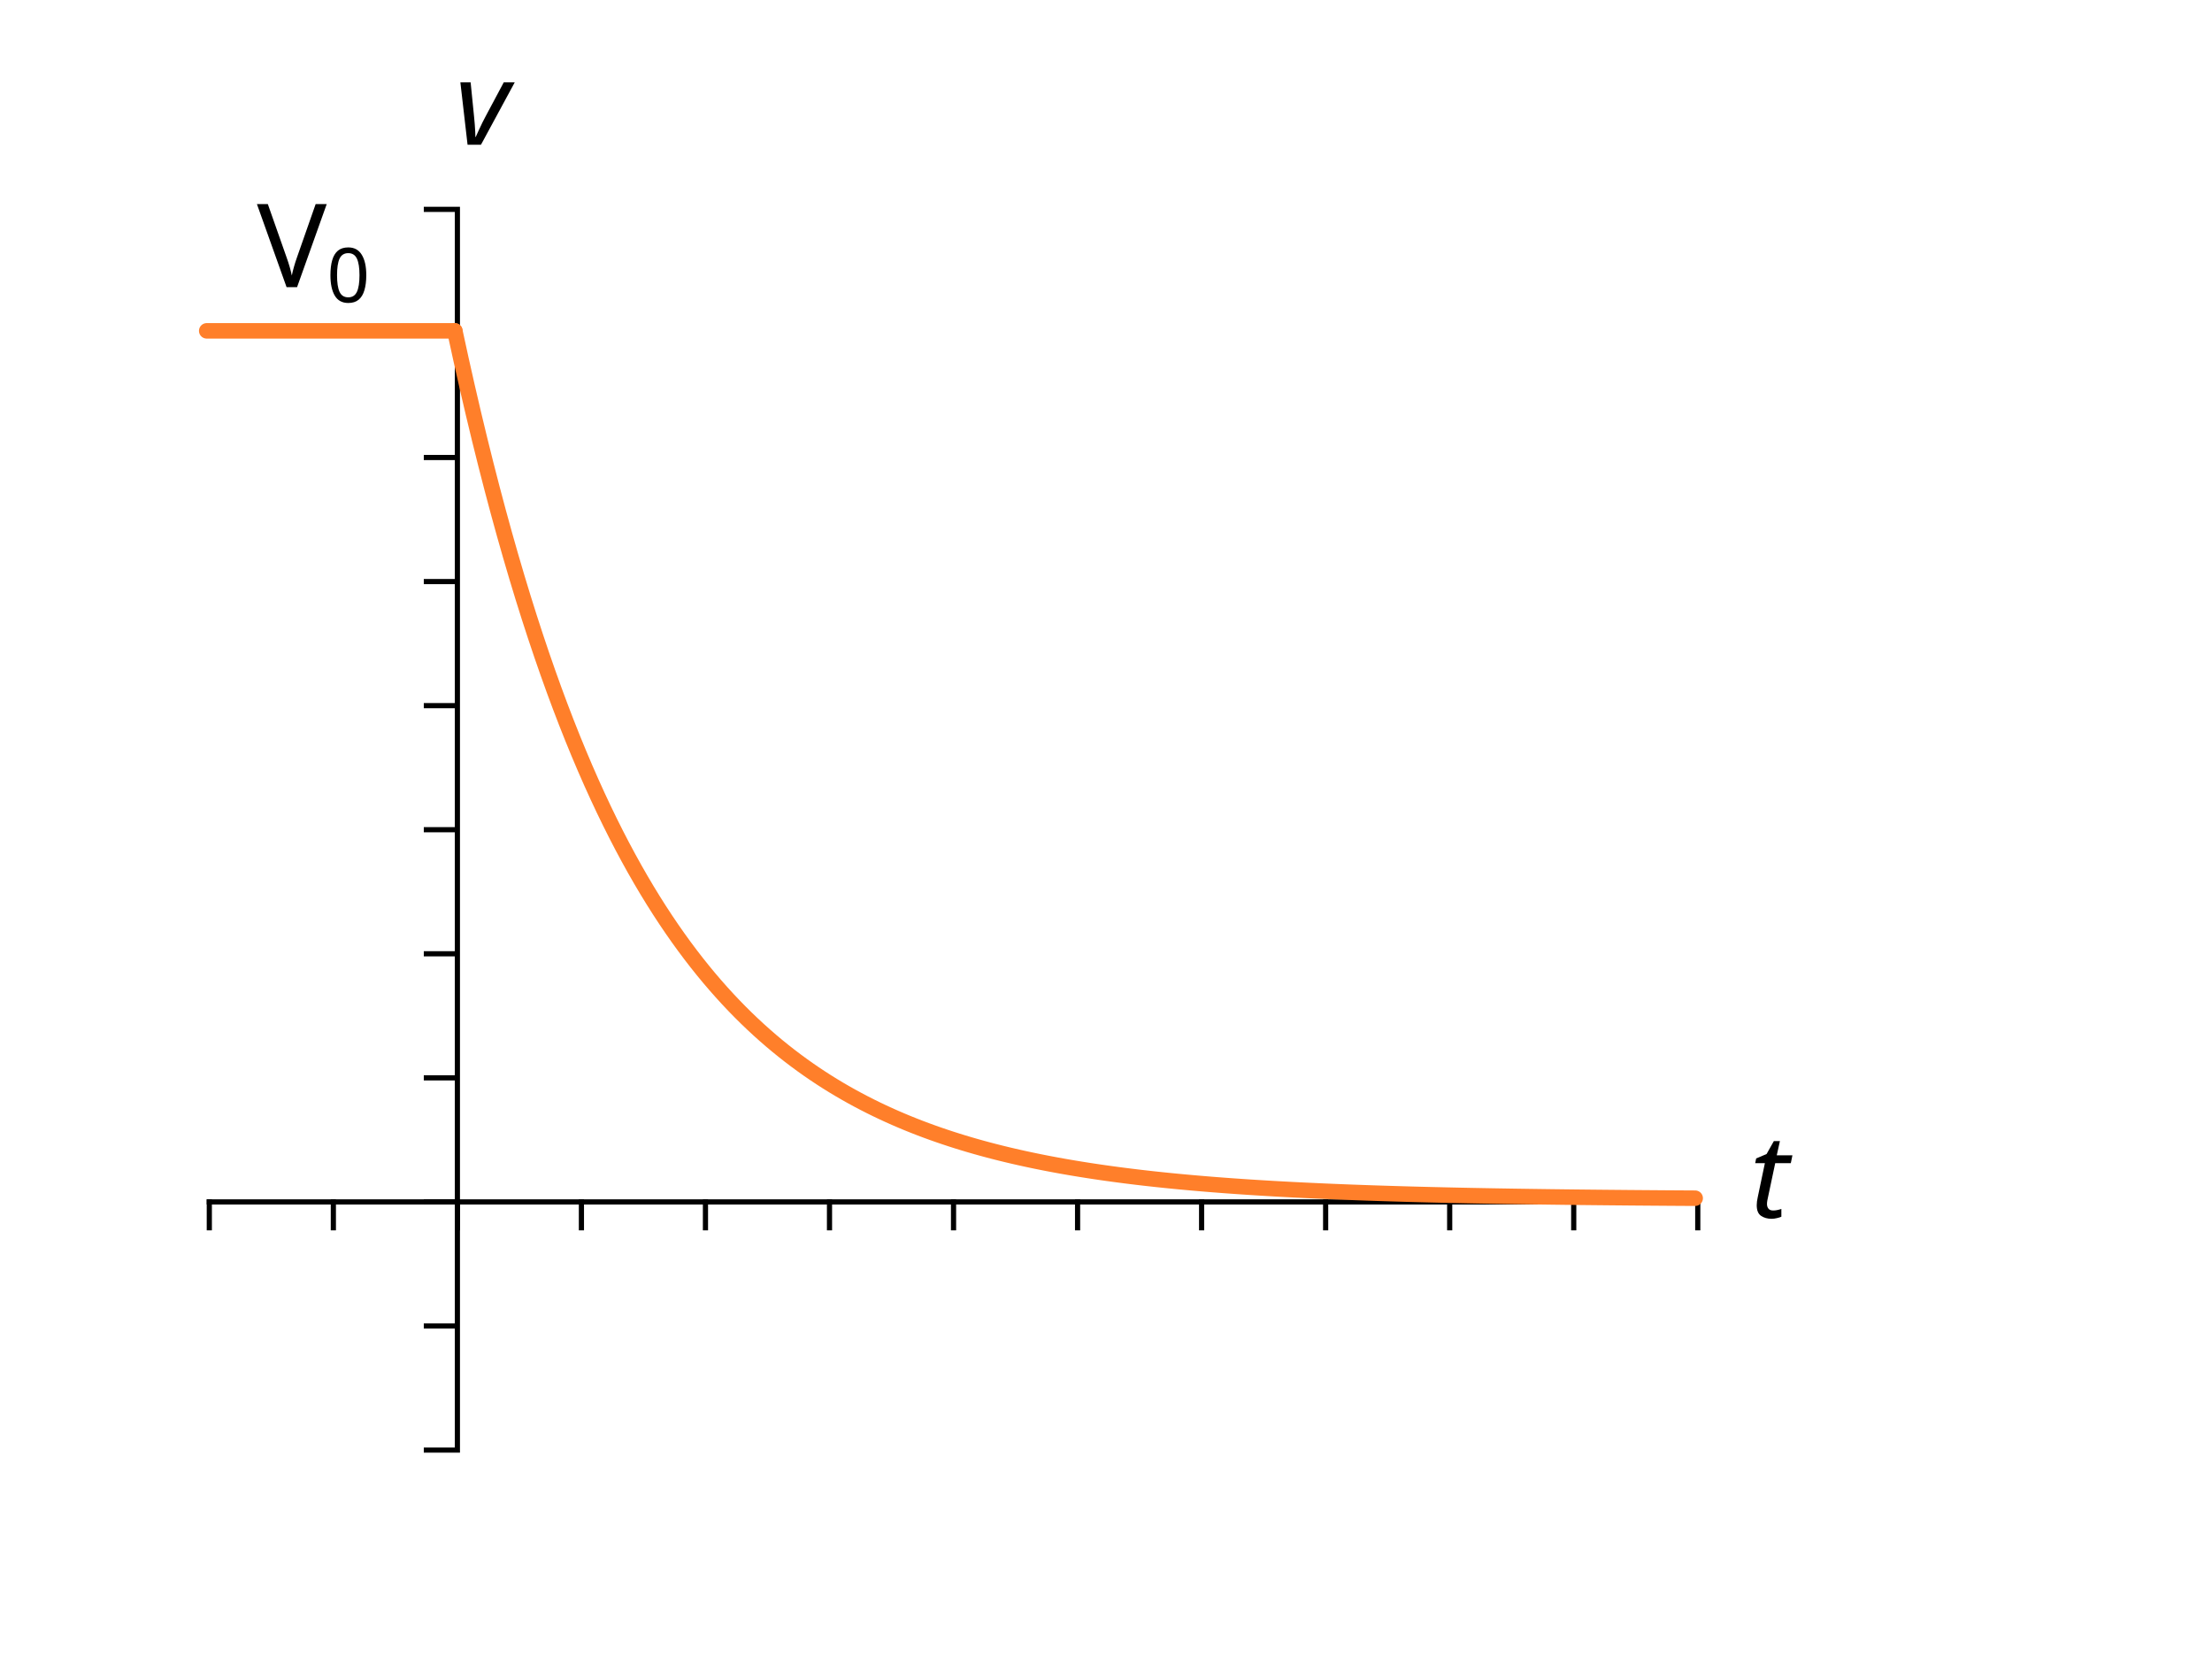
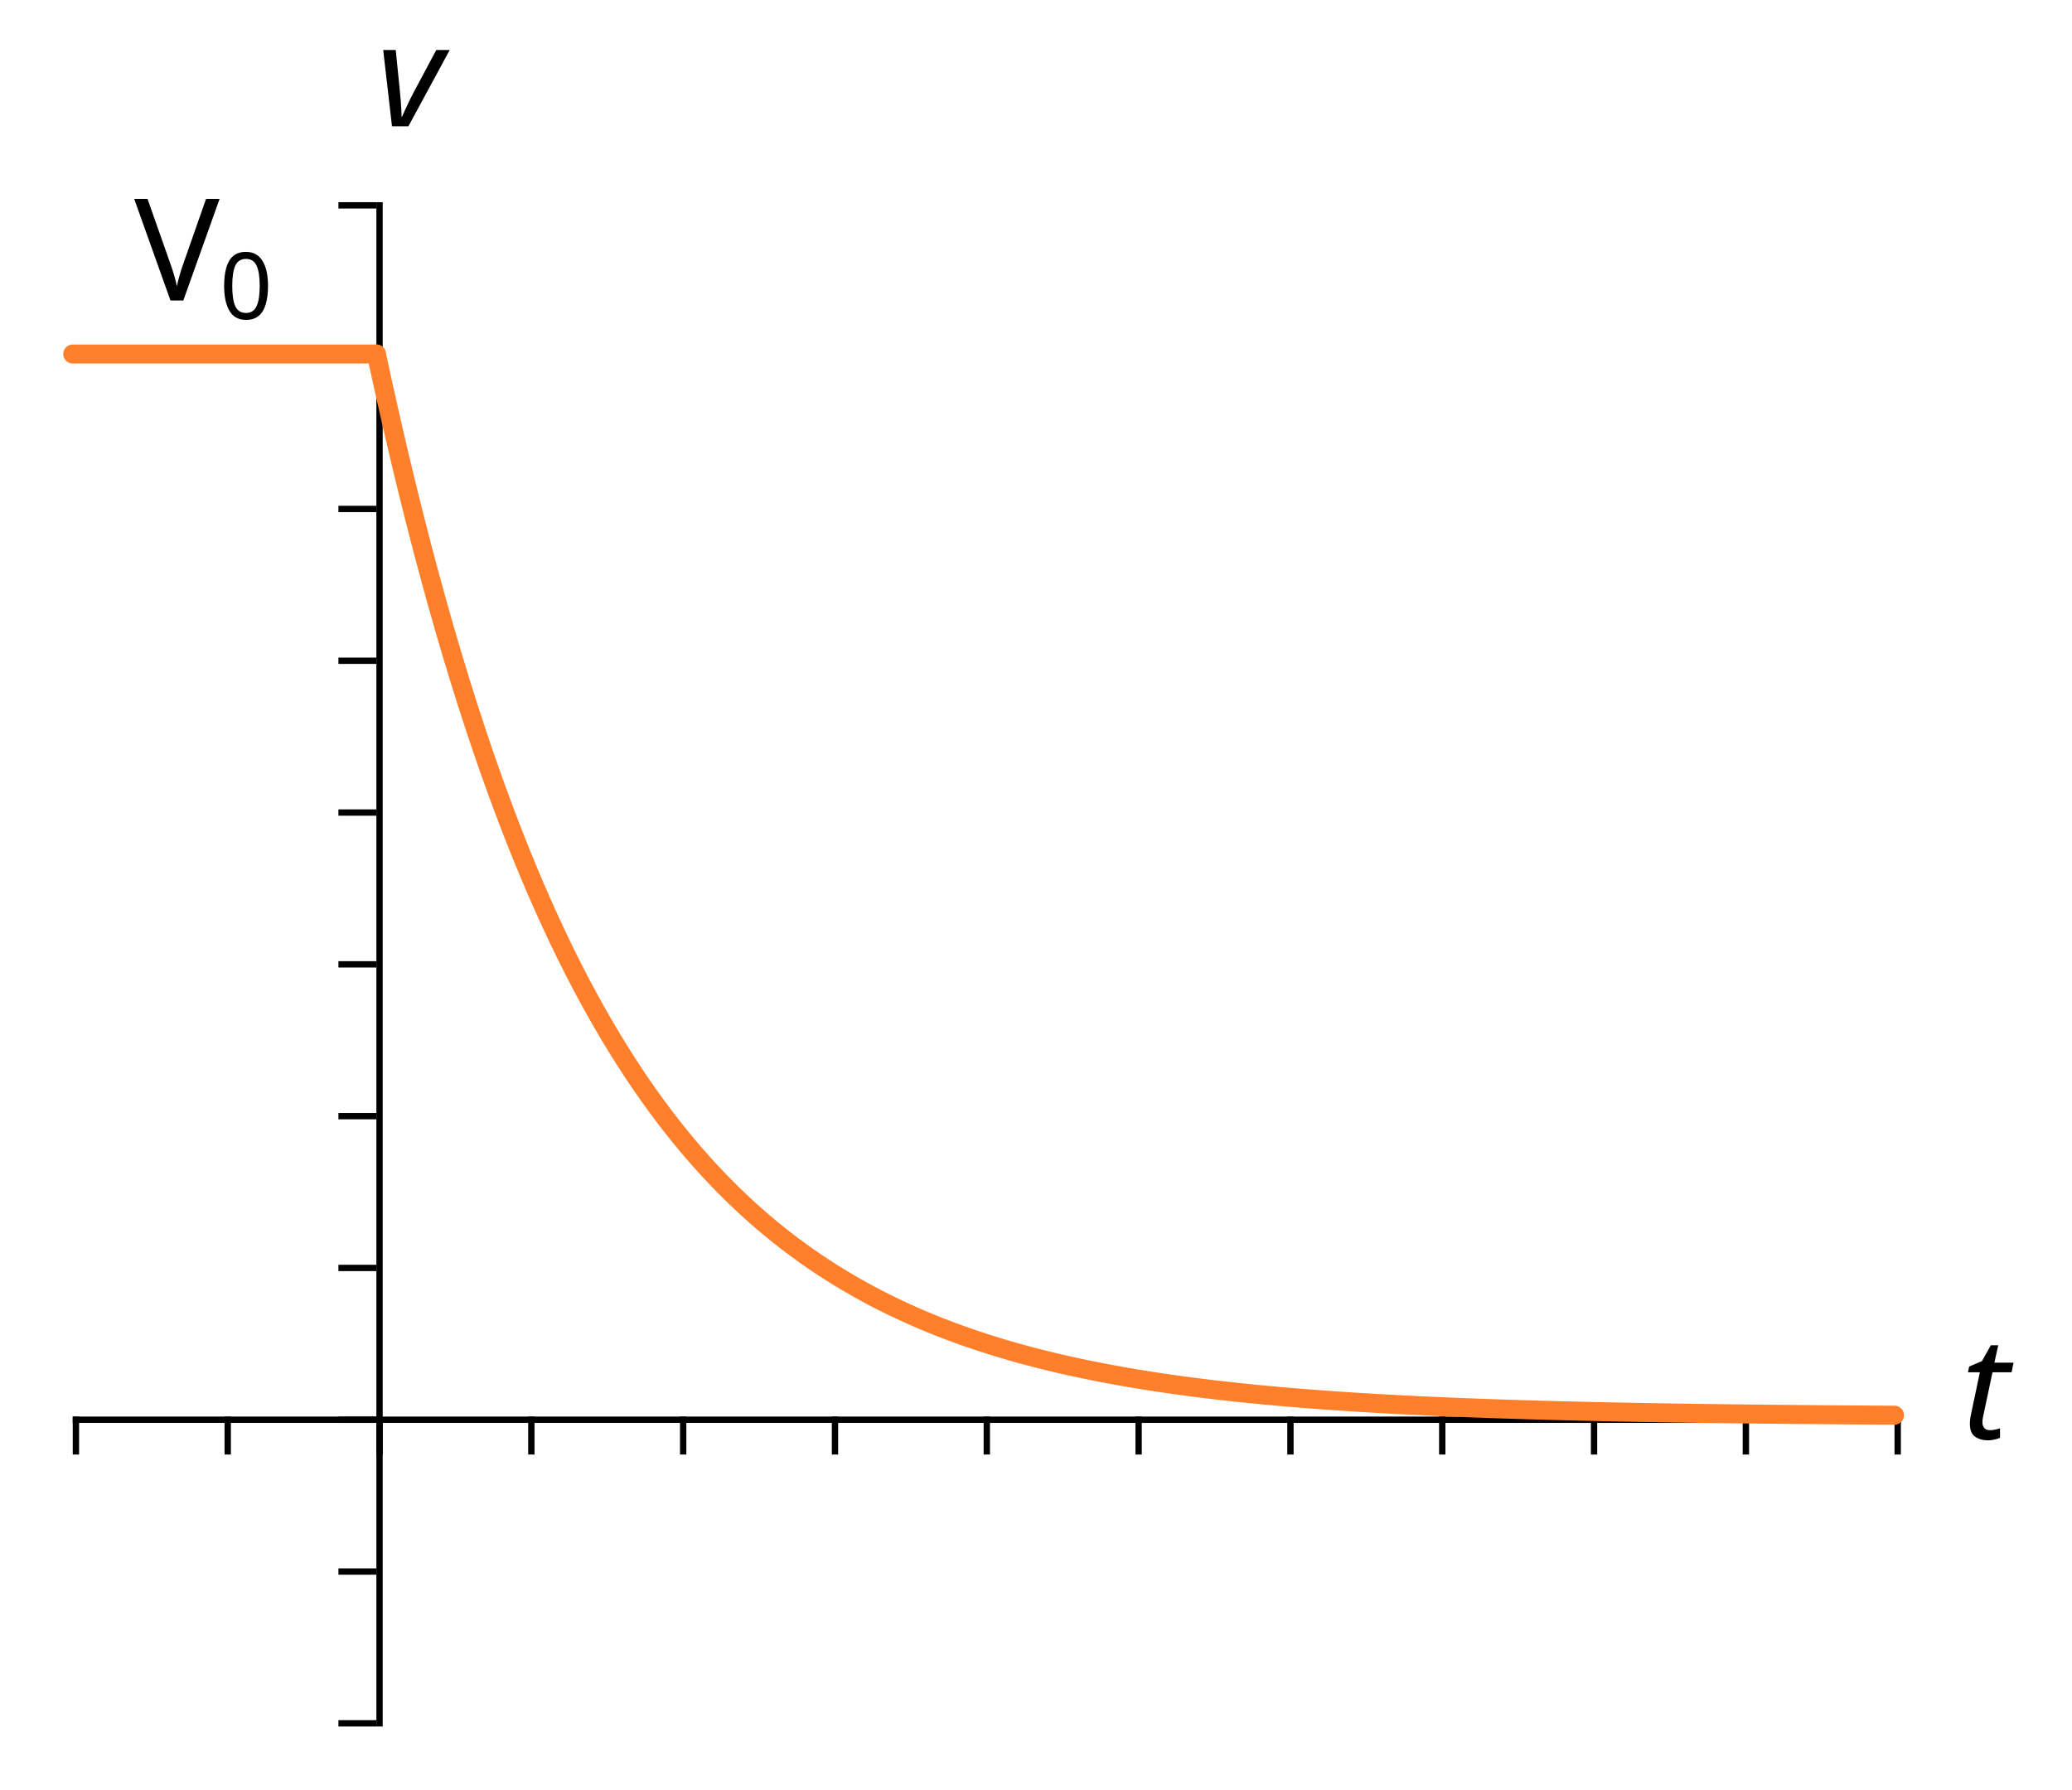
- <svg xmlns="http://www.w3.org/2000/svg" xmlns:html="http://www.w3.org/1999/xhtml" width="428" height="320" transform="translate(0,0)" version="1.1" id="svg2">
+ <svg xmlns="http://www.w3.org/2000/svg" xmlns:html="http://www.w3.org/1999/xhtml" id="svg2" version="1.1" height="282.967" width="327.555">
  <defs id="defs172" />
  <html:defs>
    <html:style type="text/css">
svg .grid { stroke-width: 0.5px; stroke: rgb(187, 187, 187); opacity: 0.5; }
svg .domain { stroke-width: 3px; stroke: black; }
svg { border: none; }
svg .path { stroke-width: 4px; stroke: rgb(255, 156, 57); fill: none; }
svg text { font-style: normal; font-variant: normal; font-weight: normal; font-stretch: normal; font-size: 16px; line-height: normal; font-family: katex_main; }
svg .tick text { font-style: normal; font-variant: normal; font-weight: normal; font-stretch: normal; font-size: 12px; line-height: normal; font-family: katex_math; }</html:style>
  </html:defs>
-   <path class="domain" d="m 40.5,232 0,0.5 288,0 0,-0.5" id="path8" style="font-size:medium;font-family:sans-serif;text-anchor:middle;fill:none;stroke:#000000" />
-   <line style="font-size:medium;font-family:sans-serif;text-anchor:middle;fill:none;stroke:#000000" x2="40.5" y1="232" x1="40.5" id="line12" y2="238" />
-   <line style="font-size:medium;font-family:sans-serif;text-anchor:middle;fill:none" id="line14" y2="280" x2="40.5" y1="40" x1="40.5" class="grid" />
-   <line style="font-size:medium;font-family:sans-serif;text-anchor:middle;fill:none;stroke:#000000" x2="64.5" y1="232" x1="64.5" id="line18" y2="238" />
-   <line style="font-size:medium;font-family:sans-serif;text-anchor:middle;fill:none" id="line20" y2="280" x2="64.5" y1="40" x1="64.5" class="grid" />
-   <line style="font-size:medium;font-family:sans-serif;text-anchor:middle;fill:none;stroke:#000000" x2="88.5" y1="232" x1="88.5" id="line24" y2="238" />
-   <line style="font-size:medium;font-family:sans-serif;text-anchor:middle;fill:none" id="line26" y2="280" x2="88.5" y1="40" x1="88.5" class="grid" />
-   <line style="font-size:medium;font-family:sans-serif;text-anchor:middle;fill:none;stroke:#000000" x2="112.5" y1="232" x1="112.5" id="line30" y2="238" />
-   <line style="font-size:medium;font-family:sans-serif;text-anchor:middle;fill:none" id="line32" y2="280" x2="112.5" y1="40" x1="112.5" class="grid" />
-   <line style="font-size:medium;font-family:sans-serif;text-anchor:middle;fill:none;stroke:#000000" x2="136.5" y1="232" x1="136.5" id="line36" y2="238" />
-   <line style="font-size:medium;font-family:sans-serif;text-anchor:middle;fill:none" id="line38" y2="280" x2="136.5" y1="40" x1="136.5" class="grid" />
-   <line style="font-size:medium;font-family:sans-serif;text-anchor:middle;fill:none;stroke:#000000" x2="160.5" y1="232" x1="160.5" id="line42" y2="238" />
-   <line style="font-size:medium;font-family:sans-serif;text-anchor:middle;fill:none" id="line44" y2="280" x2="160.5" y1="40" x1="160.5" class="grid" />
-   <line style="font-size:medium;font-family:sans-serif;text-anchor:middle;fill:none;stroke:#000000" x2="184.5" y1="232" x1="184.5" id="line48" y2="238" />
-   <line style="font-size:medium;font-family:sans-serif;text-anchor:middle;fill:none" id="line50" y2="280" x2="184.5" y1="40" x1="184.5" class="grid" />
-   <line style="font-size:medium;font-family:sans-serif;text-anchor:middle;fill:none;stroke:#000000" x2="208.5" y1="232" x1="208.5" id="line54" y2="238" />
-   <line style="font-size:medium;font-family:sans-serif;text-anchor:middle;fill:none" id="line56" y2="280" x2="208.5" y1="40" x1="208.5" class="grid" />
-   <line style="font-size:medium;font-family:sans-serif;text-anchor:middle;fill:none;stroke:#000000" x2="232.5" y1="232" x1="232.5" id="line60" y2="238" />
-   <line style="font-size:medium;font-family:sans-serif;text-anchor:middle;fill:none" id="line62" y2="280" x2="232.5" y1="40" x1="232.5" class="grid" />
-   <line style="font-size:medium;font-family:sans-serif;text-anchor:middle;fill:none;stroke:#000000" x2="256.5" y1="232" x1="256.5" id="line66" y2="238" />
-   <line style="font-size:medium;font-family:sans-serif;text-anchor:middle;fill:none" id="line68" y2="280" x2="256.5" y1="40" x1="256.5" class="grid" />
-   <line style="font-size:medium;font-family:sans-serif;text-anchor:middle;fill:none;stroke:#000000" x2="280.5" y1="232" x1="280.5" id="line72" y2="238" />
-   <line style="font-size:medium;font-family:sans-serif;text-anchor:middle;fill:none" id="line74" y2="280" x2="280.5" y1="40" x1="280.5" class="grid" />
-   <line style="font-size:medium;font-family:sans-serif;text-anchor:middle;fill:none;stroke:#000000" x2="304.5" y1="232" x1="304.5" id="line78" y2="238" />
-   <line style="font-size:medium;font-family:sans-serif;text-anchor:middle;fill:none" id="line80" y2="280" x2="304.5" y1="40" x1="304.5" class="grid" />
-   <line style="font-size:medium;font-family:sans-serif;text-anchor:middle;fill:none;stroke:#000000" x2="328.5" y1="232" x1="328.5" id="line84" y2="238" />
-   <line style="font-size:medium;font-family:sans-serif;text-anchor:middle;fill:none" id="line86" y2="280" x2="328.5" y1="40" x1="328.5" class="grid" />
-   <text x="338.63" dx="0" style="font-style:italic;font-variant:normal;font-weight:normal;font-stretch:normal;font-size:22.5px;line-height:125%;font-family:KaTeX_Math;-inkscape-font-specification:'KaTeX_Math, Italic';text-align:start;writing-mode:lr-tb;text-anchor:start;fill:#000000" id="text88" y="235.543">t</text>
-   <path class="domain" d="m 88,280.5 0.5,0 0,-240 -0.5,0" id="path92" style="font-size:medium;font-family:sans-serif;text-anchor:end;fill:none;stroke:#000000" />
-   <line style="font-size:medium;font-family:sans-serif;text-anchor:end;fill:none;stroke:#000000" y2="280.5" y1="280.5" x1="88" id="line96" x2="82" />
-   <line style="font-size:medium;font-family:sans-serif;text-anchor:end;fill:none" id="line98" y2="280.5" x2="328" y1="280.5" x1="40" class="grid" />
-   <line style="font-size:medium;font-family:sans-serif;text-anchor:end;fill:none;stroke:#000000" y2="256.5" y1="256.5" x1="88" id="line102" x2="82" />
-   <line style="font-size:medium;font-family:sans-serif;text-anchor:end;fill:none" id="line104" y2="256.5" x2="328" y1="256.5" x1="40" class="grid" />
-   <line style="font-size:medium;font-family:sans-serif;text-anchor:end;fill:none;stroke:#000000" y2="232.5" y1="232.5" x1="88" id="line108" x2="82" />
-   <line style="font-size:medium;font-family:sans-serif;text-anchor:end;fill:none" id="line110" y2="232.5" x2="328" y1="232.5" x1="40" class="grid" />
-   <line style="font-size:medium;font-family:sans-serif;text-anchor:end;fill:none;stroke:#000000" y2="208.5" y1="208.5" x1="88" id="line114" x2="82" />
-   <line style="font-size:medium;font-family:sans-serif;text-anchor:end;fill:none" id="line116" y2="208.5" x2="328" y1="208.5" x1="40" class="grid" />
-   <line style="font-size:medium;font-family:sans-serif;text-anchor:end;fill:none;stroke:#000000" y2="184.5" y1="184.5" x1="88" id="line120" x2="82" />
-   <line style="font-size:medium;font-family:sans-serif;text-anchor:end;fill:none" id="line122" y2="184.5" x2="328" y1="184.5" x1="40" class="grid" />
-   <line style="font-size:medium;font-family:sans-serif;text-anchor:end;fill:none;stroke:#000000" y2="160.5" y1="160.5" x1="88" id="line126" x2="82" />
-   <line style="font-size:medium;font-family:sans-serif;text-anchor:end;fill:none" id="line128" y2="160.5" x2="328" y1="160.5" x1="40" class="grid" />
-   <line style="font-size:medium;font-family:sans-serif;text-anchor:end;fill:none;stroke:#000000" y2="136.5" y1="136.5" x1="88" id="line132" x2="82" />
-   <line style="font-size:medium;font-family:sans-serif;text-anchor:end;fill:none" id="line134" y2="136.5" x2="328" y1="136.5" x1="40" class="grid" />
-   <line style="font-size:medium;font-family:sans-serif;text-anchor:end;fill:none;stroke:#000000" y2="112.5" y1="112.5" x1="88" id="line138" x2="82" />
-   <line style="font-size:medium;font-family:sans-serif;text-anchor:end;fill:none" id="line140" y2="112.5" x2="328" y1="112.5" x1="40" class="grid" />
-   <line style="font-size:medium;font-family:sans-serif;text-anchor:end;fill:none;stroke:#000000" y2="88.5" y1="88.5" x1="88" id="line144" x2="82" />
-   <line style="font-size:medium;font-family:sans-serif;text-anchor:end;fill:none" id="line146" y2="88.5" x2="328" y1="88.5" x1="40" class="grid" />
-   <line style="font-size:medium;font-family:sans-serif;text-anchor:end;fill:none;stroke:#000000" y2="64.5" y1="64.5" x1="88" id="line150" x2="82" />
-   <line style="font-size:medium;font-family:sans-serif;text-anchor:end;fill:none" id="line152" y2="64.5" x2="328" y1="64.5" x1="40" class="grid" />
-   <line style="font-size:medium;font-family:sans-serif;text-anchor:end;fill:none;stroke:#000000" y2="40.5" y1="40.5" x1="88" id="line156" x2="82" />
-   <line style="font-size:medium;font-family:sans-serif;text-anchor:end;fill:none" id="line158" y2="40.5" x2="328" y1="40.5" x1="40" class="grid" />
-   <text dy="-12" style="font-style:italic;font-size:22.5px;font-family:KaTeX_Math;text-anchor:start;fill:#000000;-inkscape-font-specification:'KaTeX_Math, Italic';font-weight:normal;font-stretch:normal;font-variant:normal;text-align:start;writing-mode:lr;line-height:125%;" id="text160" x="88" y="40">v</text>
-   <path id="path162" style="fill:none;stroke:#ff7f2a;stroke-width:3;stroke-miterlimit:4;stroke-dasharray:none;stroke-linecap:round" d="m 88,64 1.2,5.508 1.2,5.327 1.2,5.152 1.2,4.984 1.2,4.82 1.2,4.662 1.2,4.509 1.2,4.361 1.2,4.218 1.2,4.08 1.2,3.946 1.2,3.817 1.2,3.692 1.2,3.571 1.2,3.454 1.2,3.341 1.2,3.231 1.2,3.125 1.2,3.023 1.2,2.924 1.2,2.828 1.2,2.735 1.2,2.645 1.2,2.559 1.2,2.475 1.2,2.394 1.2,2.315 1.2,2.239 1.2,2.166 1.2,2.095 1.2,2.026 1.2,1.96 1.2,1.895 1.2,1.833 1.2,1.773 1.2,1.715 1.2,1.659 1.2,1.605 1.2,1.552 1.2,1.501 1.2,1.452 1.2,1.404 1.2,1.358 1.2,1.314 1.2,1.271 1.2,1.229 1.2,1.189 1.2,1.15 1.2,1.112 1.2,1.076 1.2,1.04 1.2,1.006 1.2,0.973 1.2,0.941 1.2,0.91 1.2,0.881 1.2,0.852 1.2,0.824 1.2,0.797 1.2,0.771 1.2,0.745 1.2,0.721 1.2,0.697 1.2,0.674 1.2,0.652 1.2,0.631 1.2,0.61 1.2,0.59 1.2,0.571 1.2,0.552 1.2,0.534 1.2,0.517 1.2,0.5 1.2,0.483 1.2,0.467 1.2,0.452 1.2,0.437 1.2,0.423 1.2,0.409 1.2,0.396 1.2,0.383 1.2,0.37 1.2,0.358 1.2,0.346 1.2,0.335 1.2,0.324 1.2,0.313 1.2,0.303 1.2,0.293 1.2,0.283 1.2,0.274 1.2,0.265 1.2,0.257 1.2,0.248 1.2,0.24 1.2,0.232 1.2,0.225 1.2,0.217 1.2,0.21 1.2,0.203 1.2,0.196 1.2,0.19 1.2,0.184 1.2,0.178 1.2,0.172 1.2,0.166 1.2,0.161 1.2,0.156 1.2,0.15 1.2,0.146 1.2,0.141 1.2,0.136 1.2,0.132 1.2,0.127 1.2,0.123 1.2,0.119 1.2,0.115 1.2,0.111 1.2,0.108 1.2,0.104 1.2,0.101 1.2,0.098 1.2,0.094 1.2,0.091 1.2,0.088 1.2,0.085 1.2,0.083 1.2,0.08 1.2,0.077 1.2,0.075 1.2,0.072 1.2,0.07 1.2,0.068 1.2,0.065 1.2,0.063 1.2,0.061 1.2,0.059 1.2,0.057 1.2,0.055 1.2,0.054 1.2,0.052 1.2,0.05 1.2,0.049 1.2,0.047 1.2,0.045 1.2,0.044 1.2,0.042 1.2,0.041 1.2,0.04 1.2,0.038 1.2,0.037 1.2,0.036 1.2,0.035 1.2,0.034 1.2,0.033 1.2,0.031 1.2,0.03 1.2,0.029 1.2,0.028 1.2,0.028 1.2,0.027 1.2,0.026 1.2,0.025 1.2,0.024 1.2,0.023 1.2,0.022 1.2,0.022 1.2,0.021 1.2,0.02 1.2,0.02 1.2,0.019 1.2,0.018 1.2,0.018 1.2,0.017 1.2,0.017 1.2,0.016 1.2,0.016 1.2,0.015 1.2,0.015 1.2,0.014 1.2,0.014 1.2,0.013 1.2,0.013 1.2,0.012 1.2,0.012 1.2,0.012 1.2,0.011 1.2,0.011 1.2,0.011 1.2,0.01 1.2,0.01 1.2,0.009 1.2,0.009 1.2,0.009 1.2,0.009 1.2,0.008 1.2,0.008 1.2,0.008 1.2,0.007 1.2,0.007" class="path" />
-   <path id="path164" d="m 40,64 48,0" class="path" style="stroke:#ff7f2a;stroke-width:3;stroke-miterlimit:4;stroke-dasharray:none;stroke-linecap:round" />
-   <text id="text166" style="font-style:normal;font-variant:normal;font-weight:normal;font-stretch:normal;font-size:22.5px;line-height:125%;font-family:KaTeX_Main;-inkscape-font-specification:'KaTeX_Main, Normal';text-align:start;writing-mode:lr-tb;text-anchor:start;fill:#000000" y="55.543" x="49.713">V<tspan style="font-size:65%;baseline-shift:sub" id="tspan4508">0</tspan>
+   <path style="font-size:medium;font-family:sans-serif;text-anchor:middle;fill:none;stroke:#000000" id="path8" d="m 12,223.968 v 0.5 h 288 v -0.5" class="domain" />
+   <line y2="229.968" id="line12" x1="12" y1="223.968" x2="12" style="font-size:medium;font-family:sans-serif;text-anchor:middle;fill:none;stroke:#000000" />
+   <line class="grid" x1="12" y1="31.968" x2="12" y2="271.967" id="line14" style="font-size:medium;font-family:sans-serif;text-anchor:middle;fill:none" />
+   <line y2="229.968" id="line18" x1="36" y1="223.968" x2="36" style="font-size:medium;font-family:sans-serif;text-anchor:middle;fill:none;stroke:#000000" />
+   <line class="grid" x1="36" y1="31.968" x2="36" y2="271.967" id="line20" style="font-size:medium;font-family:sans-serif;text-anchor:middle;fill:none" />
+   <line y2="229.968" id="line24" x1="60" y1="223.968" x2="60" style="font-size:medium;font-family:sans-serif;text-anchor:middle;fill:none;stroke:#000000" />
+   <line class="grid" x1="60" y1="31.968" x2="60" y2="271.967" id="line26" style="font-size:medium;font-family:sans-serif;text-anchor:middle;fill:none" />
+   <line y2="229.968" id="line30" x1="84" y1="223.968" x2="84" style="font-size:medium;font-family:sans-serif;text-anchor:middle;fill:none;stroke:#000000" />
+   <line class="grid" x1="84" y1="31.968" x2="84" y2="271.967" id="line32" style="font-size:medium;font-family:sans-serif;text-anchor:middle;fill:none" />
+   <line y2="229.968" id="line36" x1="108" y1="223.968" x2="108" style="font-size:medium;font-family:sans-serif;text-anchor:middle;fill:none;stroke:#000000" />
+   <line class="grid" x1="108" y1="31.968" x2="108" y2="271.967" id="line38" style="font-size:medium;font-family:sans-serif;text-anchor:middle;fill:none" />
+   <line y2="229.968" id="line42" x1="132" y1="223.968" x2="132" style="font-size:medium;font-family:sans-serif;text-anchor:middle;fill:none;stroke:#000000" />
+   <line class="grid" x1="132" y1="31.968" x2="132" y2="271.967" id="line44" style="font-size:medium;font-family:sans-serif;text-anchor:middle;fill:none" />
+   <line y2="229.968" id="line48" x1="156" y1="223.968" x2="156" style="font-size:medium;font-family:sans-serif;text-anchor:middle;fill:none;stroke:#000000" />
+   <line class="grid" x1="156" y1="31.968" x2="156" y2="271.967" id="line50" style="font-size:medium;font-family:sans-serif;text-anchor:middle;fill:none" />
+   <line y2="229.968" id="line54" x1="180" y1="223.968" x2="180" style="font-size:medium;font-family:sans-serif;text-anchor:middle;fill:none;stroke:#000000" />
+   <line class="grid" x1="180" y1="31.968" x2="180" y2="271.967" id="line56" style="font-size:medium;font-family:sans-serif;text-anchor:middle;fill:none" />
+   <line y2="229.968" id="line60" x1="204" y1="223.968" x2="204" style="font-size:medium;font-family:sans-serif;text-anchor:middle;fill:none;stroke:#000000" />
+   <line class="grid" x1="204" y1="31.968" x2="204" y2="271.967" id="line62" style="font-size:medium;font-family:sans-serif;text-anchor:middle;fill:none" />
+   <line y2="229.968" id="line66" x1="228" y1="223.968" x2="228" style="font-size:medium;font-family:sans-serif;text-anchor:middle;fill:none;stroke:#000000" />
+   <line class="grid" x1="228" y1="31.968" x2="228" y2="271.967" id="line68" style="font-size:medium;font-family:sans-serif;text-anchor:middle;fill:none" />
+   <line y2="229.968" id="line72" x1="252" y1="223.968" x2="252" style="font-size:medium;font-family:sans-serif;text-anchor:middle;fill:none;stroke:#000000" />
+   <line class="grid" x1="252" y1="31.968" x2="252" y2="271.967" id="line74" style="font-size:medium;font-family:sans-serif;text-anchor:middle;fill:none" />
+   <line y2="229.968" id="line78" x1="276" y1="223.968" x2="276" style="font-size:medium;font-family:sans-serif;text-anchor:middle;fill:none;stroke:#000000" />
+   <line class="grid" x1="276" y1="31.968" x2="276" y2="271.967" id="line80" style="font-size:medium;font-family:sans-serif;text-anchor:middle;fill:none" />
+   <line y2="229.968" id="line84" x1="300" y1="223.968" x2="300" style="font-size:medium;font-family:sans-serif;text-anchor:middle;fill:none;stroke:#000000" />
+   <line class="grid" x1="300" y1="31.968" x2="300" y2="271.967" id="line86" style="font-size:medium;font-family:sans-serif;text-anchor:middle;fill:none" />
+   <text y="227.511" id="text88" style="font-style:italic;font-variant:normal;font-weight:normal;font-stretch:normal;font-size:22.5px;line-height:0%;font-family:KaTeX_Math;-inkscape-font-specification:'KaTeX_Math, Italic';text-align:start;writing-mode:lr-tb;text-anchor:start;fill:#000000" dx="0" x="310.13">t</text>
+   <path style="font-size:medium;font-family:sans-serif;text-anchor:end;fill:none;stroke:#000000" id="path92" d="M 59.5,272.467 H 60 v -240 h -0.5" class="domain" />
+   <line x2="53.5" id="line96" x1="59.5" y1="272.467" y2="272.467" style="font-size:medium;font-family:sans-serif;text-anchor:end;fill:none;stroke:#000000" />
+   <line class="grid" x1="11.5" y1="272.467" x2="299.5" y2="272.467" id="line98" style="font-size:medium;font-family:sans-serif;text-anchor:end;fill:none" />
+   <line x2="53.5" id="line102" x1="59.5" y1="248.468" y2="248.468" style="font-size:medium;font-family:sans-serif;text-anchor:end;fill:none;stroke:#000000" />
+   <line class="grid" x1="11.5" y1="248.468" x2="299.5" y2="248.468" id="line104" style="font-size:medium;font-family:sans-serif;text-anchor:end;fill:none" />
+   <line x2="53.5" id="line108" x1="59.5" y1="224.468" y2="224.468" style="font-size:medium;font-family:sans-serif;text-anchor:end;fill:none;stroke:#000000" />
+   <line class="grid" x1="11.5" y1="224.468" x2="299.5" y2="224.468" id="line110" style="font-size:medium;font-family:sans-serif;text-anchor:end;fill:none" />
+   <line x2="53.5" id="line114" x1="59.5" y1="200.468" y2="200.468" style="font-size:medium;font-family:sans-serif;text-anchor:end;fill:none;stroke:#000000" />
+   <line class="grid" x1="11.5" y1="200.468" x2="299.5" y2="200.468" id="line116" style="font-size:medium;font-family:sans-serif;text-anchor:end;fill:none" />
+   <line x2="53.5" id="line120" x1="59.5" y1="176.468" y2="176.468" style="font-size:medium;font-family:sans-serif;text-anchor:end;fill:none;stroke:#000000" />
+   <line class="grid" x1="11.5" y1="176.468" x2="299.5" y2="176.468" id="line122" style="font-size:medium;font-family:sans-serif;text-anchor:end;fill:none" />
+   <line x2="53.5" id="line126" x1="59.5" y1="152.468" y2="152.468" style="font-size:medium;font-family:sans-serif;text-anchor:end;fill:none;stroke:#000000" />
+   <line class="grid" x1="11.5" y1="152.468" x2="299.5" y2="152.468" id="line128" style="font-size:medium;font-family:sans-serif;text-anchor:end;fill:none" />
+   <line x2="53.5" id="line132" x1="59.5" y1="128.468" y2="128.468" style="font-size:medium;font-family:sans-serif;text-anchor:end;fill:none;stroke:#000000" />
+   <line class="grid" x1="11.5" y1="128.468" x2="299.5" y2="128.468" id="line134" style="font-size:medium;font-family:sans-serif;text-anchor:end;fill:none" />
+   <line x2="53.5" id="line138" x1="59.5" y1="104.468" y2="104.468" style="font-size:medium;font-family:sans-serif;text-anchor:end;fill:none;stroke:#000000" />
+   <line class="grid" x1="11.5" y1="104.468" x2="299.5" y2="104.468" id="line140" style="font-size:medium;font-family:sans-serif;text-anchor:end;fill:none" />
+   <line x2="53.5" id="line144" x1="59.5" y1="80.467" y2="80.467" style="font-size:medium;font-family:sans-serif;text-anchor:end;fill:none;stroke:#000000" />
+   <line class="grid" x1="11.5" y1="80.467" x2="299.5" y2="80.467" id="line146" style="font-size:medium;font-family:sans-serif;text-anchor:end;fill:none" />
+   <line x2="53.5" id="line150" x1="59.5" y1="56.467" y2="56.467" style="font-size:medium;font-family:sans-serif;text-anchor:end;fill:none;stroke:#000000" />
+   <line class="grid" x1="11.5" y1="56.467" x2="299.5" y2="56.467" id="line152" style="font-size:medium;font-family:sans-serif;text-anchor:end;fill:none" />
+   <line x2="53.5" id="line156" x1="59.5" y1="32.467" y2="32.467" style="font-size:medium;font-family:sans-serif;text-anchor:end;fill:none;stroke:#000000" />
+   <line class="grid" x1="11.5" y1="32.467" x2="299.5" y2="32.467" id="line158" style="font-size:medium;font-family:sans-serif;text-anchor:end;fill:none" />
+   <text y="31.968" x="59.5" id="text160" style="font-style:italic;font-variant:normal;font-weight:normal;font-stretch:normal;font-size:22.5px;line-height:0%;font-family:KaTeX_Math;-inkscape-font-specification:'KaTeX_Math, Italic';text-align:start;writing-mode:lr-tb;text-anchor:start;fill:#000000" dy="-12">v</text>
+   <path class="path" d="m 59.5,55.968 1.2,5.508 1.2,5.327 1.2,5.152 1.2,4.984 1.2,4.82 1.2,4.662 1.2,4.509 1.2,4.361 1.2,4.218 1.2,4.08 1.2,3.946 1.2,3.817 1.2,3.692 1.2,3.571 1.2,3.454 1.2,3.341 1.2,3.231 1.2,3.125 1.2,3.023 1.2,2.924 1.2,2.828 1.2,2.735 1.2,2.645 1.2,2.559 1.2,2.475 1.2,2.394 1.2,2.315 1.2,2.239 1.2,2.166 1.2,2.095 1.2,2.026 1.2,1.96 1.2,1.895 1.2,1.833 1.2,1.773 1.2,1.715 1.2,1.659 1.2,1.605 1.2,1.552 1.2,1.501 1.2,1.452 1.2,1.404 1.2,1.358 1.2,1.314 1.2,1.271 1.2,1.229 1.2,1.189 1.2,1.15 1.2,1.112 1.2,1.076 1.2,1.04 1.2,1.006 1.2,0.973 1.2,0.941 1.2,0.91 1.2,0.881 1.2,0.852 1.2,0.824 1.2,0.797 1.2,0.771 1.2,0.745 1.2,0.721 1.2,0.697 1.2,0.674 1.2,0.652 1.2,0.631 1.2,0.61 1.2,0.59 1.2,0.571 1.2,0.552 1.2,0.534 1.2,0.517 1.2,0.5 1.2,0.483 1.2,0.467 1.2,0.452 1.2,0.437 1.2,0.423 1.2,0.409 1.2,0.396 1.2,0.383 1.2,0.37 1.2,0.358 1.2,0.346 1.2,0.335 1.2,0.324 1.2,0.313 1.2,0.303 1.2,0.293 1.2,0.283 1.2,0.274 1.2,0.265 1.2,0.257 1.2,0.248 1.2,0.24 1.2,0.232 1.2,0.225 1.2,0.217 1.2,0.21 1.2,0.203 1.2,0.196 1.2,0.19 1.2,0.184 1.2,0.178 1.2,0.172 1.2,0.166 1.2,0.161 1.2,0.156 1.2,0.15 1.2,0.146 1.2,0.141 1.2,0.136 1.2,0.132 1.2,0.127 1.2,0.123 1.2,0.119 1.2,0.115 1.2,0.111 1.2,0.108 1.2,0.104 1.2,0.101 1.2,0.098 1.2,0.094 1.2,0.091 1.2,0.088 1.2,0.085 1.2,0.083 1.2,0.08 1.2,0.077 1.2,0.075 1.2,0.072 1.2,0.07 1.2,0.068 1.2,0.065 1.2,0.063 1.2,0.061 1.2,0.059 1.2,0.057 1.2,0.055 1.2,0.054 1.2,0.052 1.2,0.05 1.2,0.049 1.2,0.047 1.2,0.045 1.2,0.044 1.2,0.042 1.2,0.041 1.2,0.04 1.2,0.038 1.2,0.037 1.2,0.036 1.2,0.035 1.2,0.034 1.2,0.033 1.2,0.031 1.2,0.03 1.2,0.029 1.2,0.028 1.2,0.028 1.2,0.027 1.2,0.026 1.2,0.025 1.2,0.024 1.2,0.023 1.2,0.022 1.2,0.022 1.2,0.021 1.2,0.02 1.2,0.02 1.2,0.019 1.2,0.018 1.2,0.018 1.2,0.017 1.2,0.017 1.2,0.016 1.2,0.016 1.2,0.015 1.2,0.015 1.2,0.014 1.2,0.014 1.2,0.013 1.2,0.013 1.2,0.012 1.2,0.012 1.2,0.012 1.2,0.011 1.2,0.011 1.2,0.011 1.2,0.01 1.2,0.01 1.2,0.009 1.2,0.009 1.2,0.009 1.2,0.009 1.2,0.008 1.2,0.008 1.2,0.008 1.2,0.007 1.2,0.007" style="fill:none;stroke:#ff7f2a;stroke-width:3;stroke-linecap:round;stroke-miterlimit:4;stroke-dasharray:none" id="path162" />
+   <path style="stroke:#ff7f2a;stroke-width:3;stroke-linecap:round;stroke-miterlimit:4;stroke-dasharray:none" class="path" d="m 11.5,55.968 h 48" id="path164" />
+   <text x="21.213" y="47.511" style="font-style:normal;font-variant:normal;font-weight:normal;font-stretch:normal;font-size:22.5px;line-height:0%;font-family:KaTeX_Main;-inkscape-font-specification:'KaTeX_Main, Normal';text-align:start;writing-mode:lr-tb;text-anchor:start;fill:#000000" id="text166">V<tspan id="tspan4508" style="font-size:65%;baseline-shift:sub">0</tspan>
  </text>
</svg>
